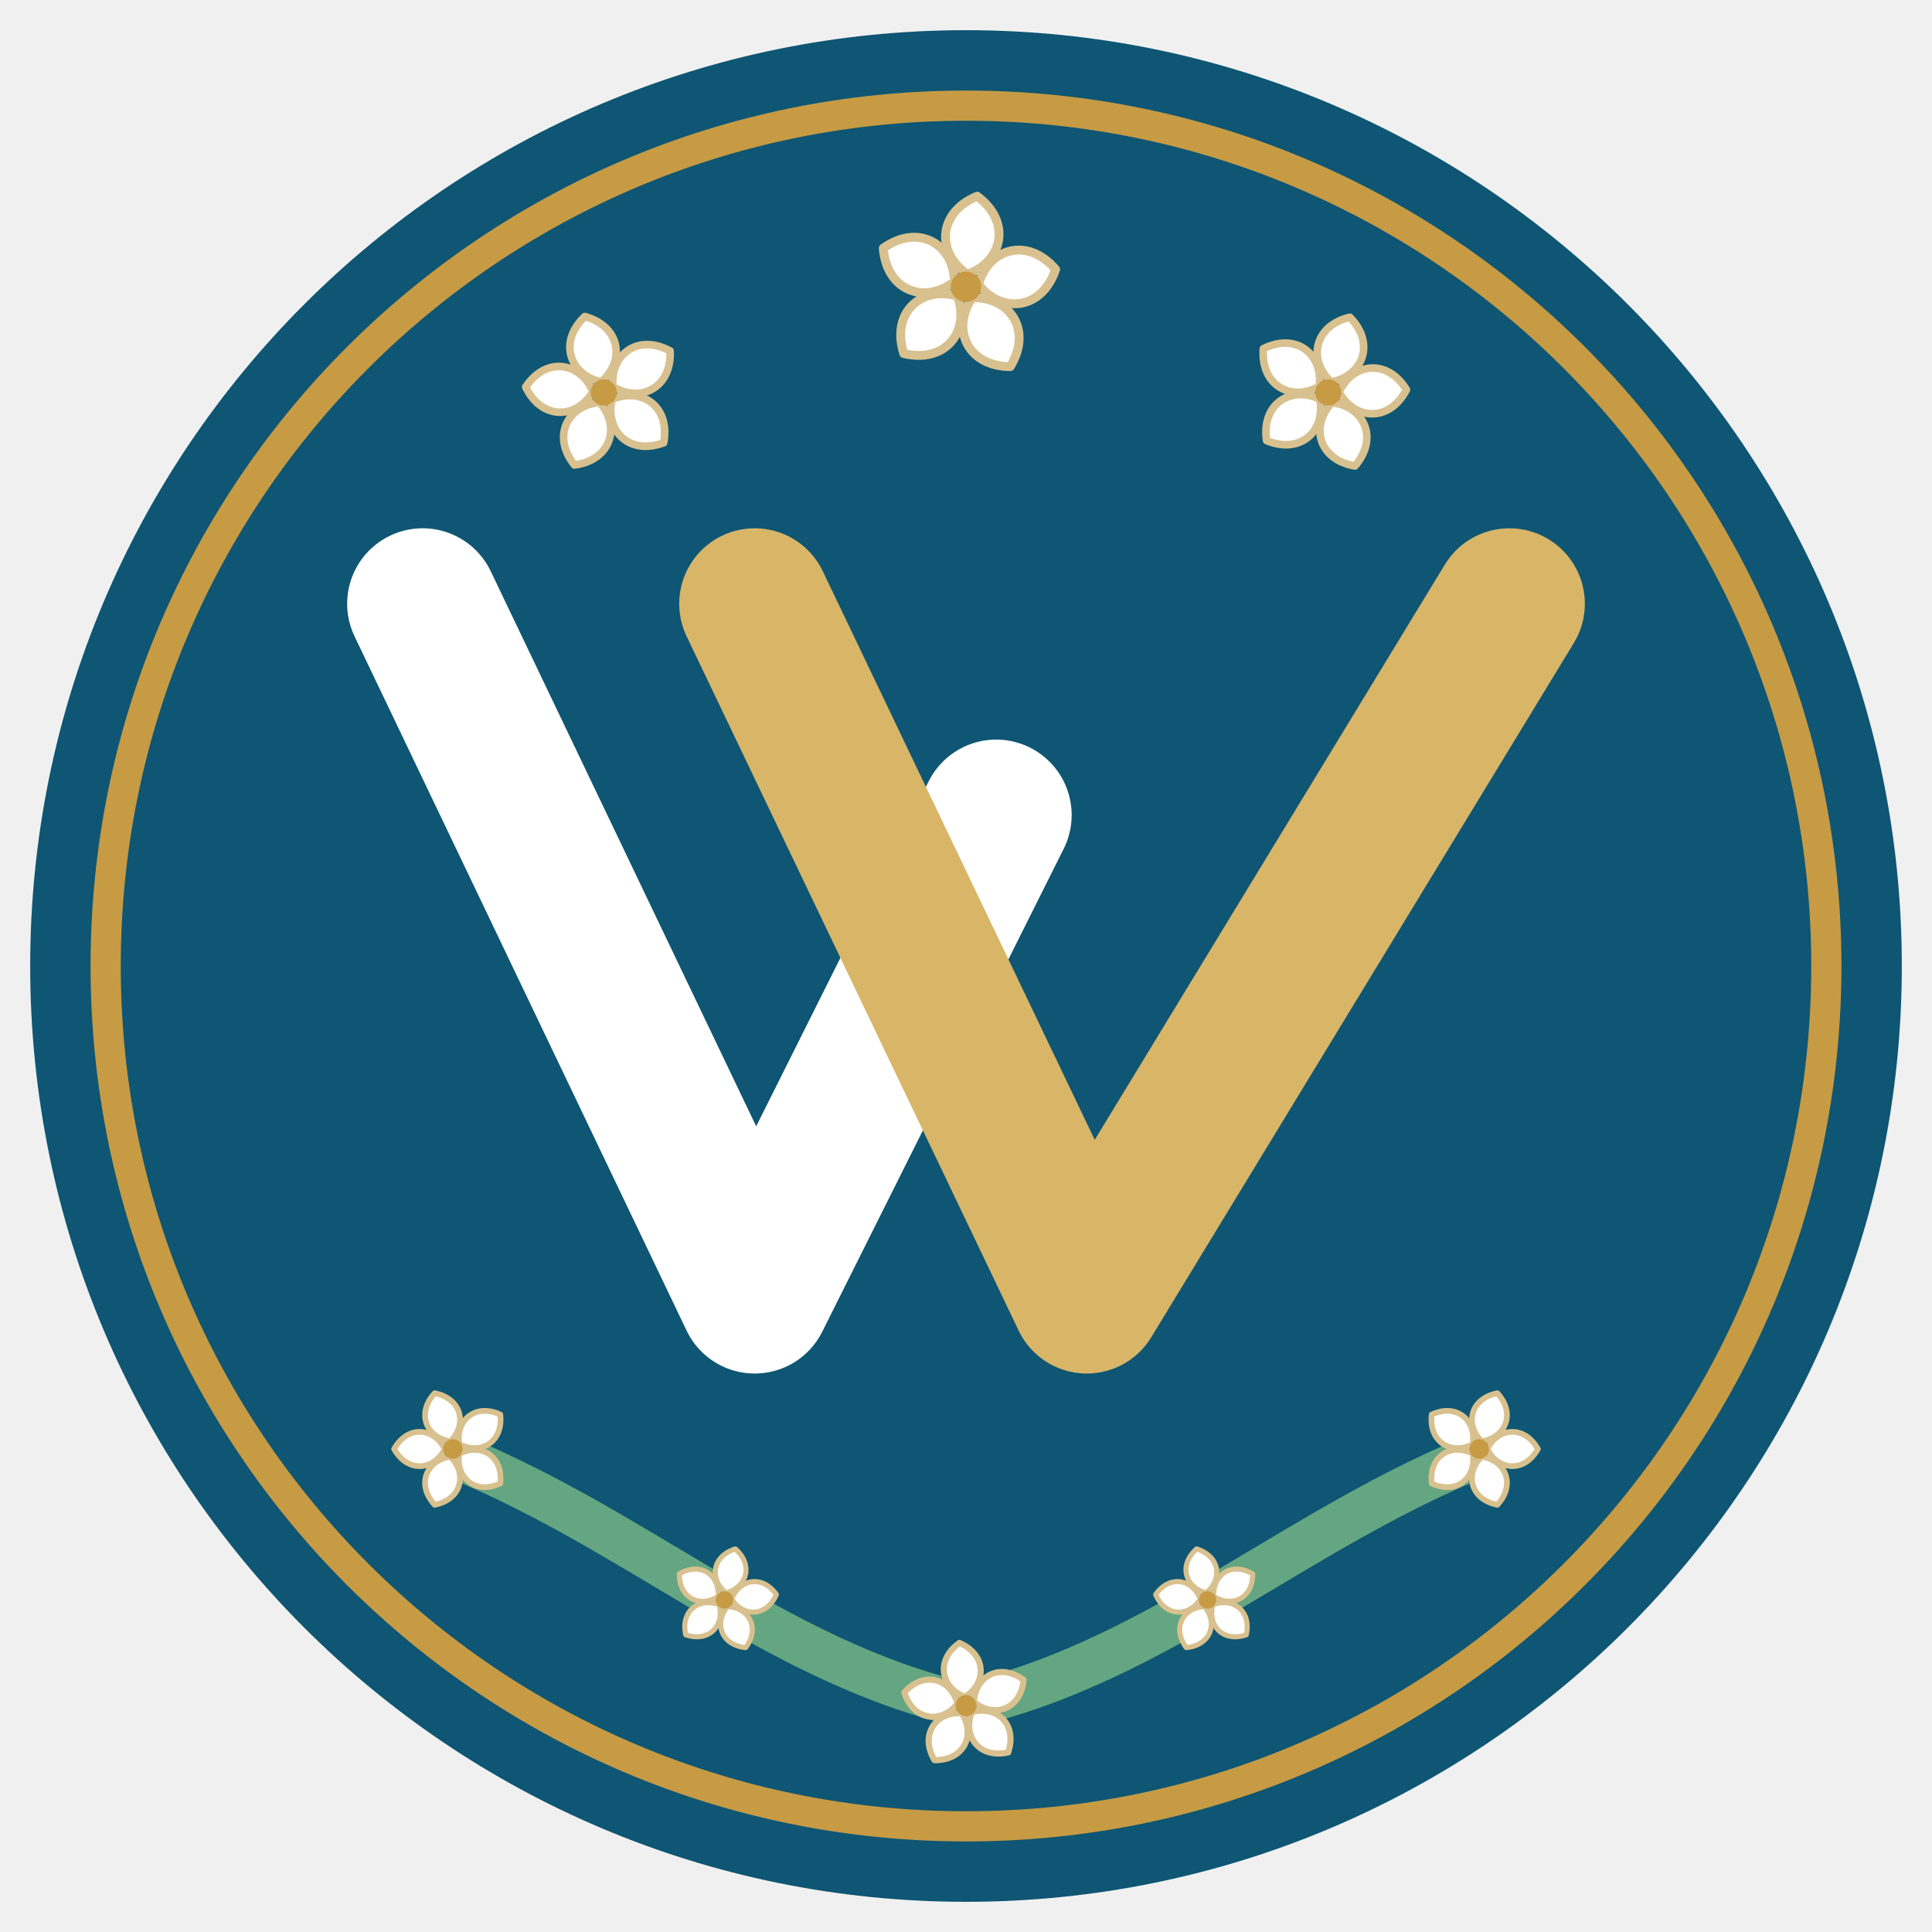
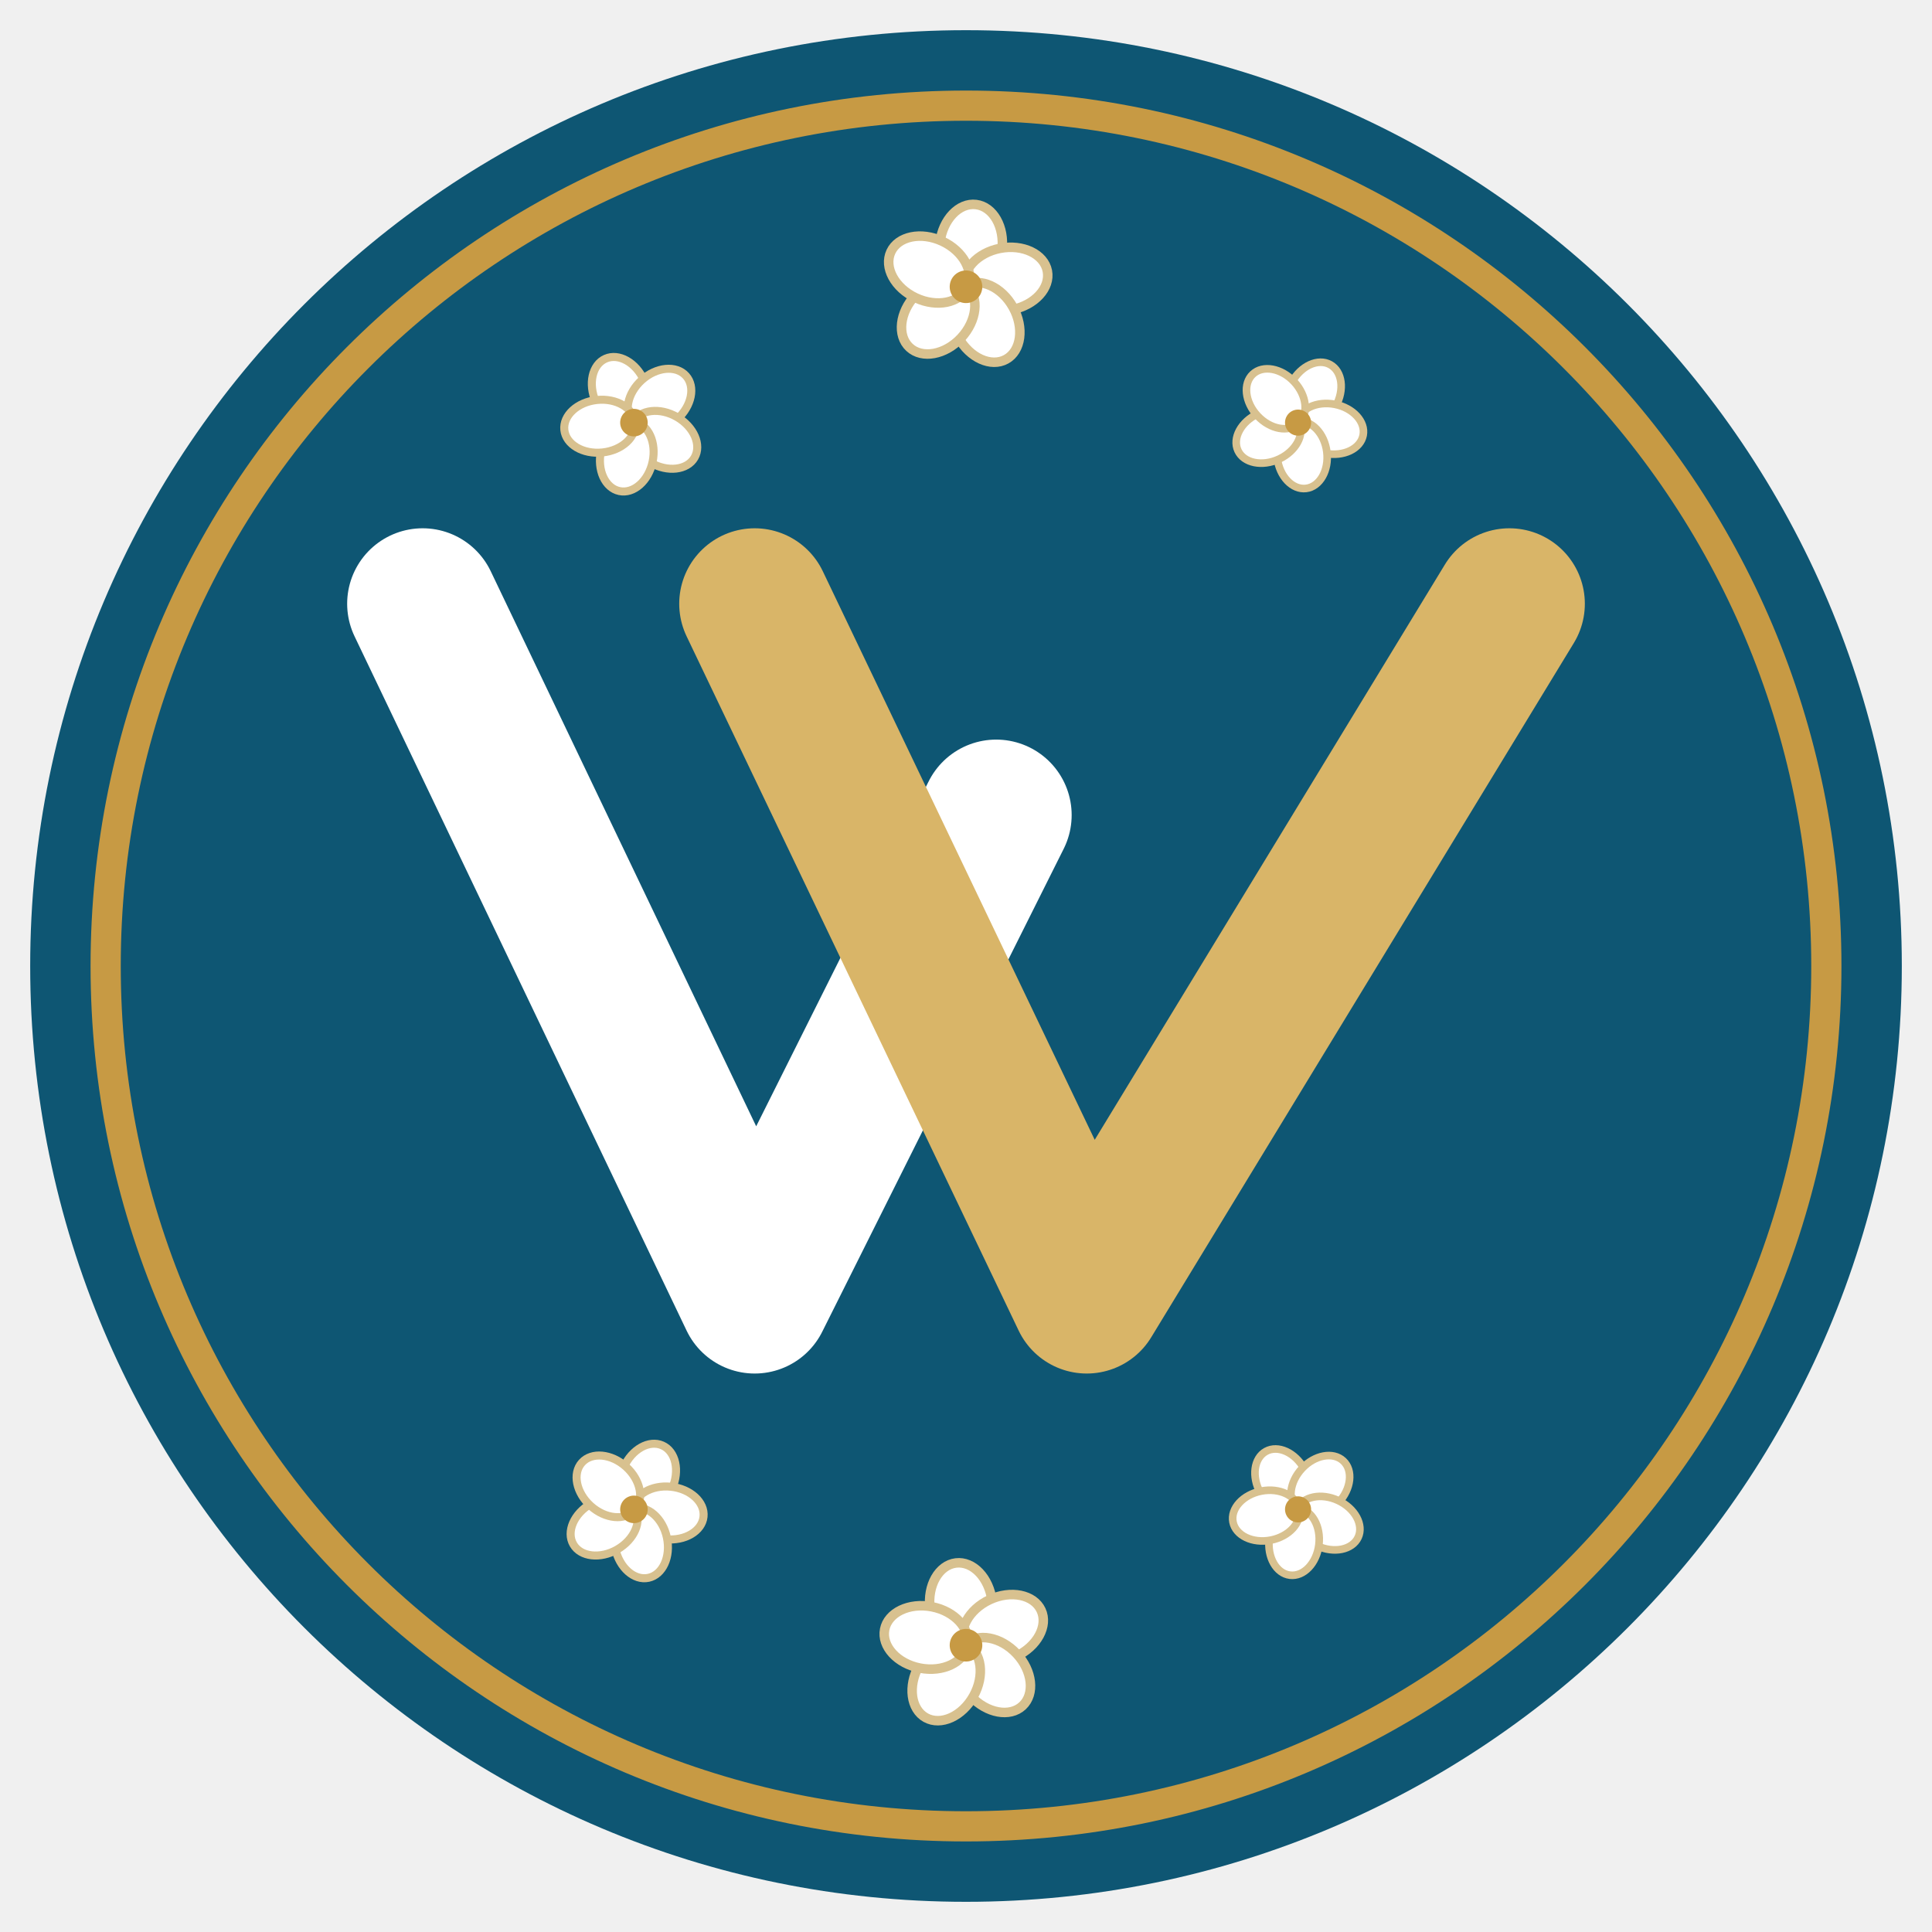
<svg xmlns="http://www.w3.org/2000/svg" viewBox="0 0 64 64" role="img" aria-labelledby="title description">
  <defs>
-     <g id="sampaguita" fill="#ffffff" stroke="#d8c18f" stroke-linejoin="round" stroke-width="0.7">
-       <path d="M0-1C-2.6-2.3-3-5.5 0-7.2c3 1.7 2.6 4.9 0 6.2Z" />
-       <path d="M0-1C-2.6-2.3-3-5.5 0-7.2c3 1.7 2.6 4.9 0 6.2Z" transform="rotate(72)" />
-       <path d="M0-1C-2.6-2.3-3-5.5 0-7.2c3 1.7 2.6 4.9 0 6.2Z" transform="rotate(144)" />
-       <path d="M0-1C-2.6-2.3-3-5.5 0-7.2c3 1.7 2.6 4.9 0 6.2Z" transform="rotate(216)" />
-       <path d="M0-1C-2.6-2.3-3-5.5 0-7.2c3 1.7 2.6 4.9 0 6.2Z" transform="rotate(288)" />
+     <g id="sampaguita" fill="#ffffff" stroke="#d8c18f" stroke-width="0.7">
+       <ellipse cy="-3" rx="2.3" ry="3.1" />
+       <ellipse cy="-3" rx="2.3" ry="3.1" transform="rotate(72)" />
+       <ellipse cy="-3" rx="2.3" ry="3.1" transform="rotate(144)" />
+       <ellipse cy="-3" rx="2.3" ry="3.1" transform="rotate(216)" />
+       <ellipse cy="-3" rx="2.3" ry="3.1" transform="rotate(288)" />
      <circle r="1.2" fill="#c79a44" stroke="none" />
    </g>
  </defs>
  <circle cx="32" cy="32" r="31" fill="#0e5673" />
  <circle cx="32" cy="32" r="28.5" fill="none" stroke="#c79a44" />
-   <use href="#sampaguita" transform="translate(20 13) rotate(-14) scale(0.36)" />
-   <use href="#sampaguita" transform="translate(32 9.5) rotate(7) scale(0.42)" />
-   <use href="#sampaguita" transform="translate(44 13) rotate(16) scale(0.36)" />
+   <use href="#sampaguita" transform="translate(21 14) rotate(-24) scale(0.38)" />
+   <use href="#sampaguita" transform="translate(32 9.5) rotate(7) scale(0.45)" />
+   <use href="#sampaguita" transform="translate(43 14) rotate(29) scale(0.36)" />
  <path d="M14 20 25 43 33 27" fill="none" stroke="#ffffff" stroke-linecap="round" stroke-linejoin="round" stroke-width="5" />
  <path d="m25 20 11 23 14-23" fill="none" stroke="#d9b568" stroke-linecap="round" stroke-linejoin="round" stroke-width="5" />
-   <path d="M14.5 48c6.5 2.5 11 7 17.5 8.5 6.5-1.5 11-6 17.5-8.5" fill="none" stroke="#64a681" stroke-linecap="round" stroke-width="1.5" />
-   <use href="#sampaguita" transform="translate(15 48) rotate(-18) scale(0.27)" />
-   <use href="#sampaguita" transform="translate(24 53) rotate(12) scale(0.24)" />
-   <use href="#sampaguita" transform="translate(32 56.5) rotate(-6) scale(0.29)" />
-   <use href="#sampaguita" transform="translate(40 53) rotate(-12) scale(0.24)" />
-   <use href="#sampaguita" transform="translate(49 48) rotate(18) scale(0.27)" />
+   <use href="#sampaguita" transform="translate(21 50) rotate(24) scale(0.38)" />
+   <use href="#sampaguita" transform="translate(32 54.5) rotate(-7) scale(0.45)" />
+   <use href="#sampaguita" transform="translate(43 50) rotate(-29) scale(0.36)" />
</svg>
